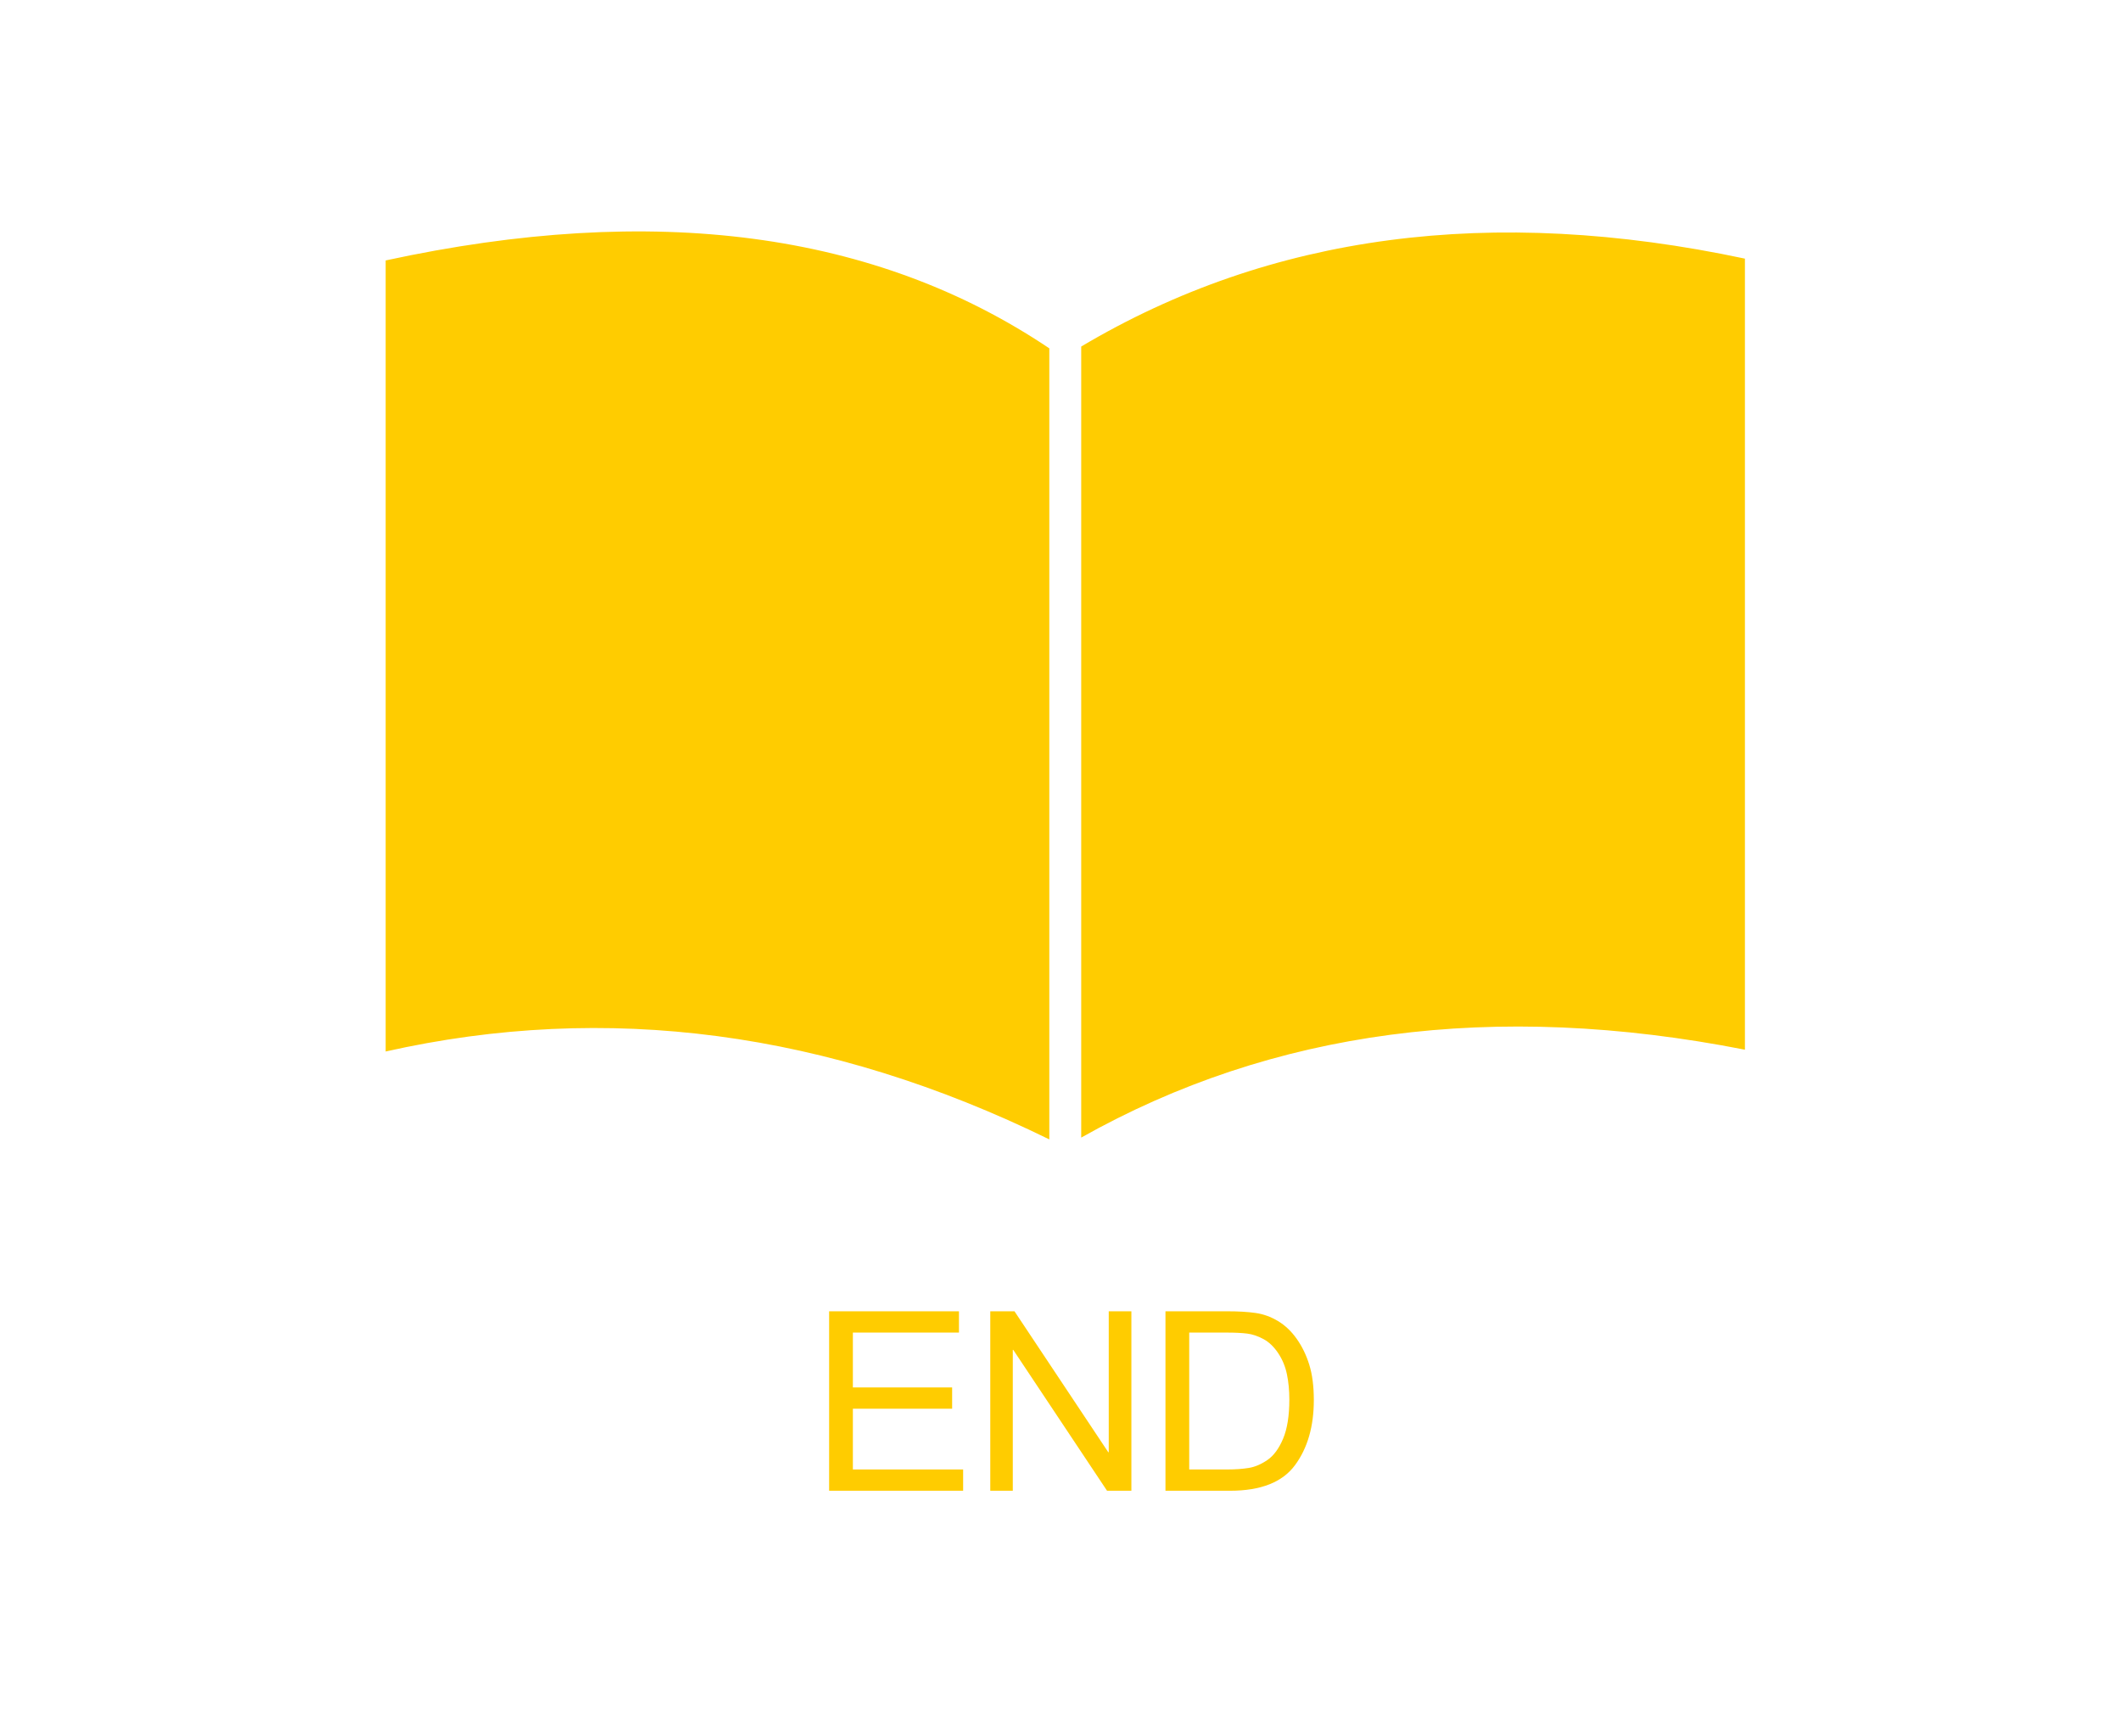
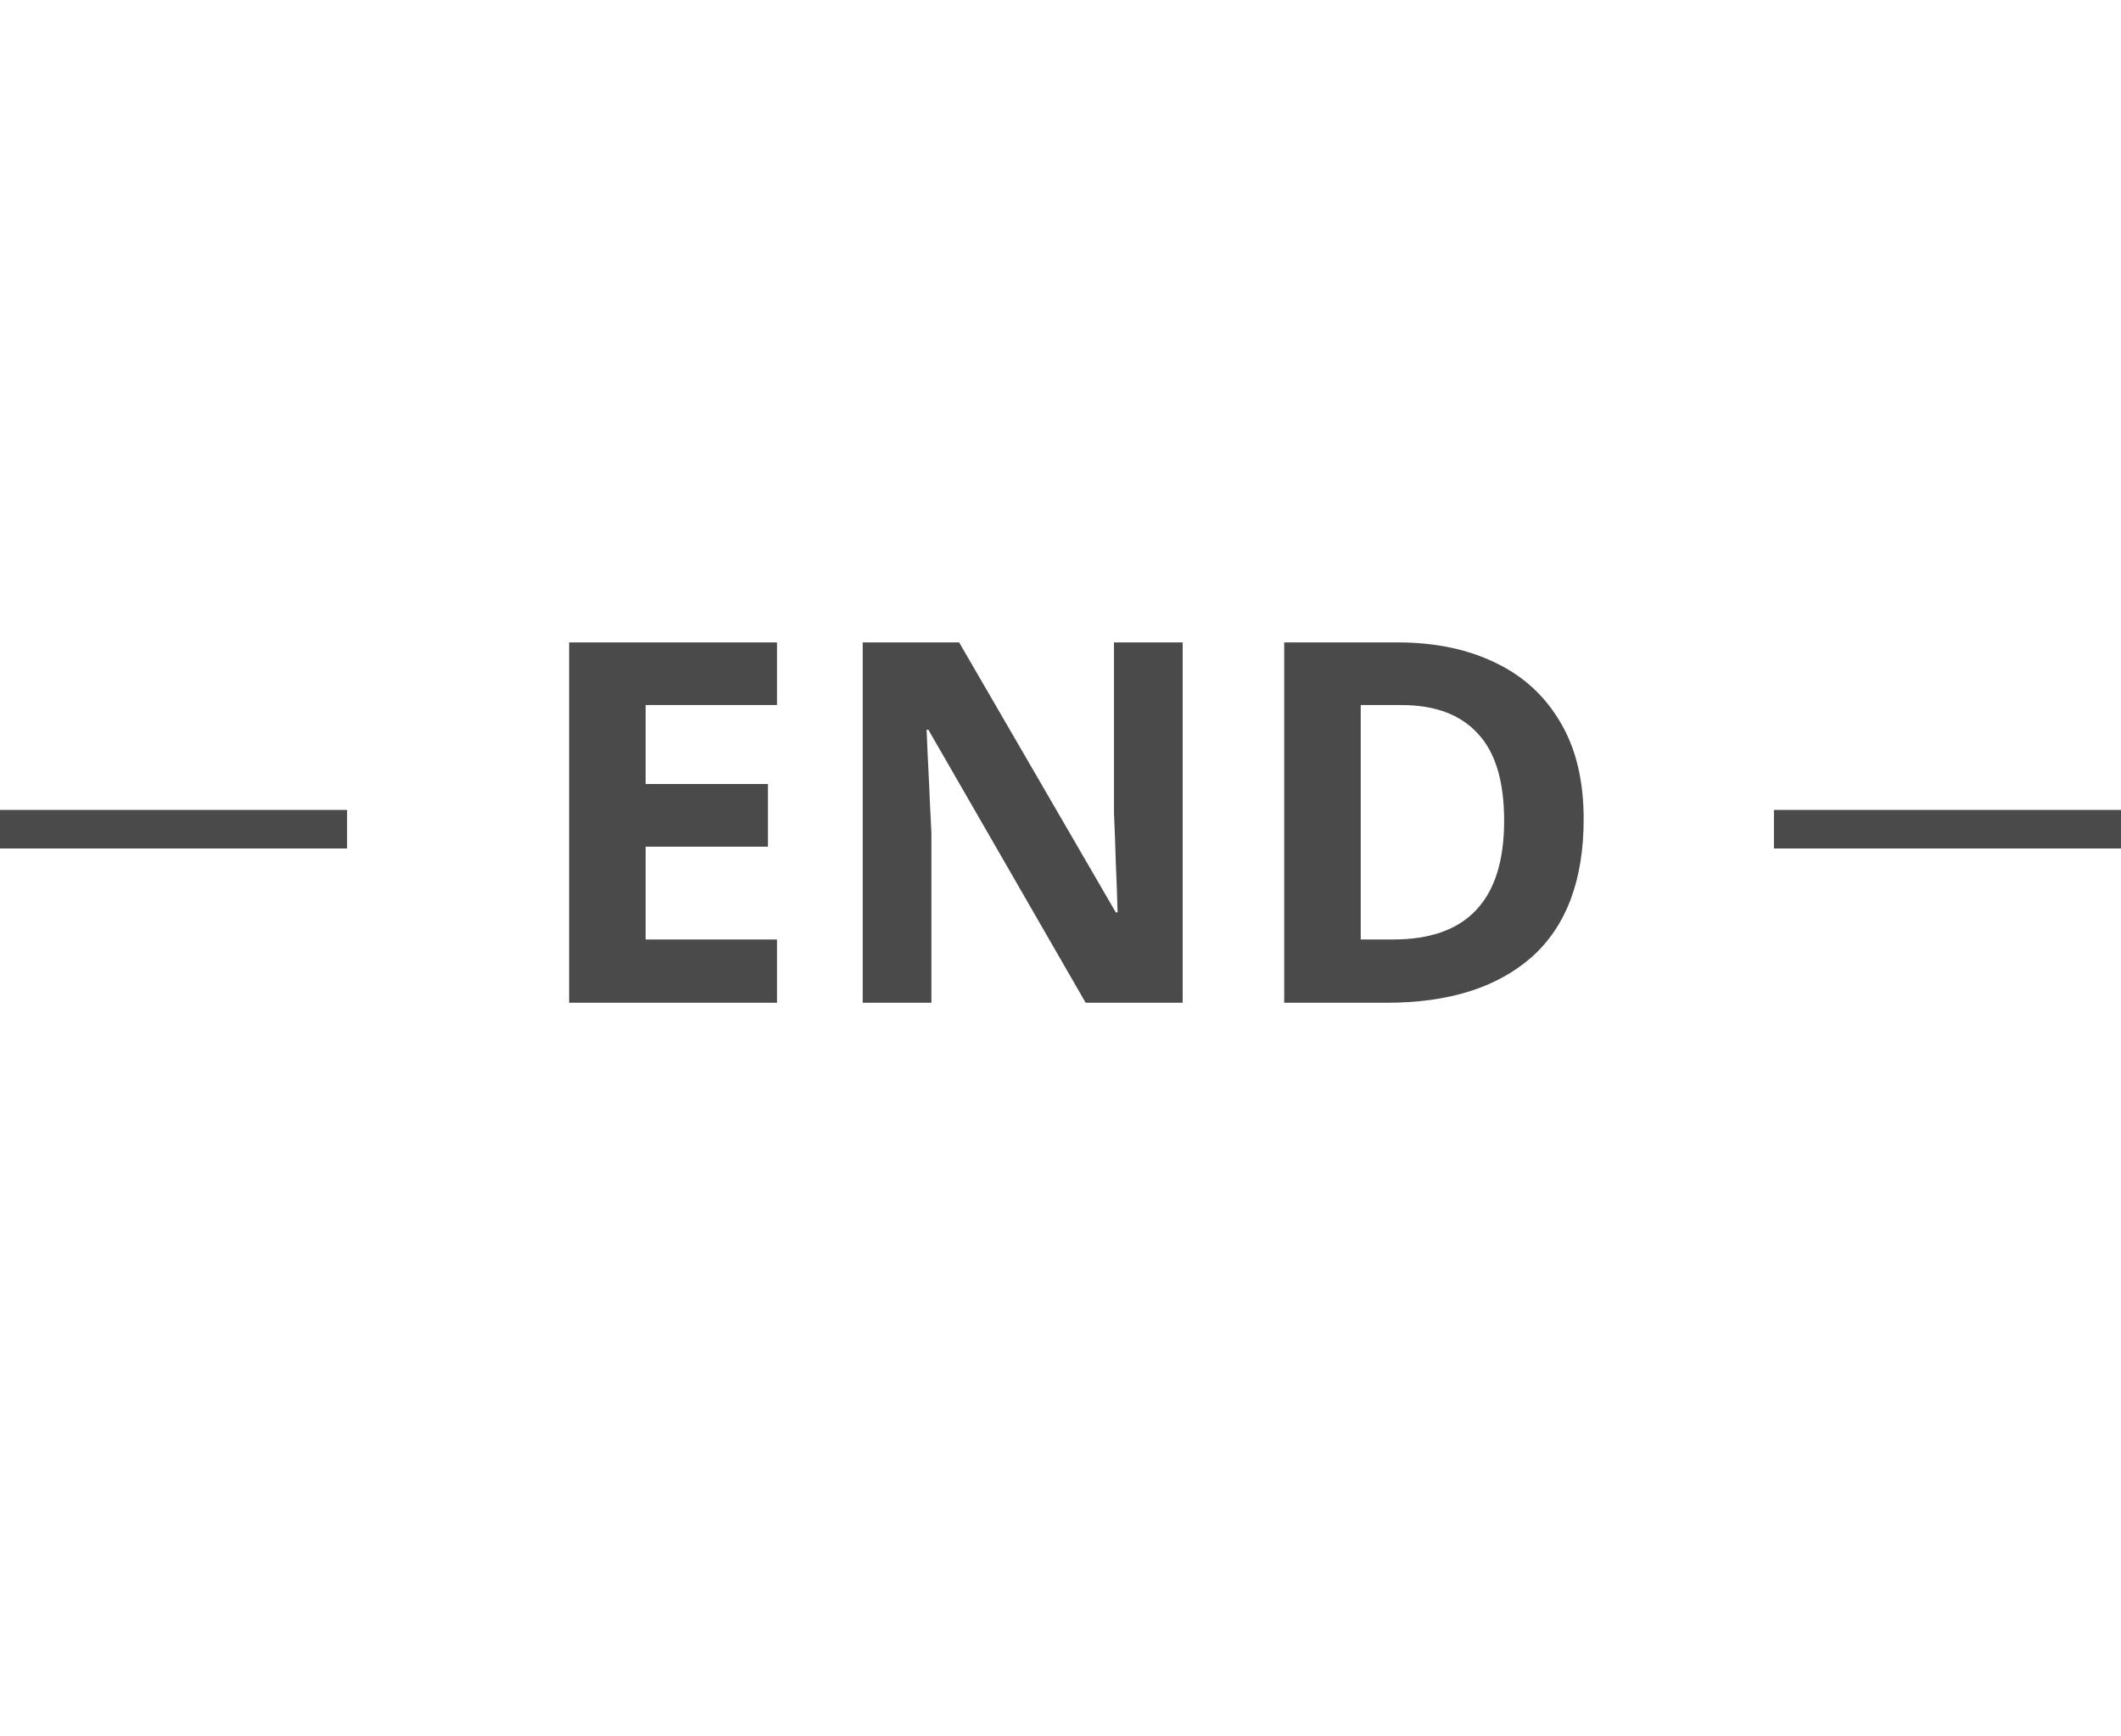
<svg xmlns="http://www.w3.org/2000/svg" width="55px" height="45px" viewBox="0 0 55 45" version="1.1">
  <g id="logo-/-EOF" stroke="none" stroke-width="1" fill="none" fill-rule="evenodd">
-     <path d="M27.21,9.032 L27.21,29.543 C21.474,26.733 15.737,25.974 10,27.264 L10,6.753 L10,6.753 C16.965,5.244 22.702,6.004 27.21,9.032 Z M45.248,6.706 L45.248,27.217 L45.248,27.217 C38.739,25.94 33.002,26.7 28.037,29.496 L28.037,8.985 C32.942,6.07 38.679,5.31 45.248,6.706 Z" id="Combined-Shape" fill="#FFCC00" />
-     <path d="M24.975,38.653 L24.975,38.101 L22.116,38.101 L22.116,36.526 L24.69,36.526 L24.69,35.974 L22.116,35.974 L22.116,34.552 L24.867,34.552 L24.867,34 L21.5,34 L21.5,38.653 L24.975,38.653 Z M26.263,38.653 L26.263,35 L26.275,35 L28.707,38.653 L29.338,38.653 L29.338,34 L28.751,34 L28.751,37.653 L28.738,37.653 L26.307,34 L25.679,34 L25.679,38.653 L26.263,38.653 Z M31.898,38.653 C32.694,38.653 33.254,38.432 33.58,37.991 C33.906,37.55 34.069,36.987 34.069,36.301 C34.069,35.941 34.029,35.635 33.95,35.382 C33.871,35.129 33.762,34.906 33.623,34.711 C33.485,34.516 33.323,34.363 33.138,34.252 C32.952,34.141 32.758,34.071 32.555,34.043 C32.352,34.014 32.11,34 31.828,34 L31.828,34 L30.222,34 L30.222,38.653 L31.898,38.653 Z M31.835,38.101 L30.838,38.101 L30.838,34.552 L31.816,34.552 C32.029,34.552 32.204,34.561 32.341,34.578 C32.477,34.595 32.618,34.642 32.761,34.719 C32.905,34.796 33.033,34.918 33.144,35.084 C33.255,35.25 33.331,35.434 33.372,35.636 C33.414,35.838 33.434,36.056 33.434,36.288 C33.434,36.709 33.38,37.048 33.272,37.304 C33.164,37.56 33.029,37.744 32.865,37.856 C32.701,37.968 32.539,38.037 32.379,38.062 C32.219,38.088 32.038,38.101 31.835,38.101 L31.835,38.101 Z" id="END" fill="#FFCC00" fill-rule="nonzero" />
+     <text id="END" fill-rule="nonzero" font-family="Galvji-Bold, Galvji" font-size="13.1" font-weight="bold" letter-spacing="0.278" fill="#4A4A4A">
+       <tspan x="13.584" y="26">END</tspan>
+     </text>
+     <rect id="Rectangle" fill="#4A4A4A" x="0" y="21" width="9" height="1" />
+     <rect id="Rectangle-Copy" fill="#4A4A4A" x="46" y="21" width="9" height="1" />
  </g>
</svg>
